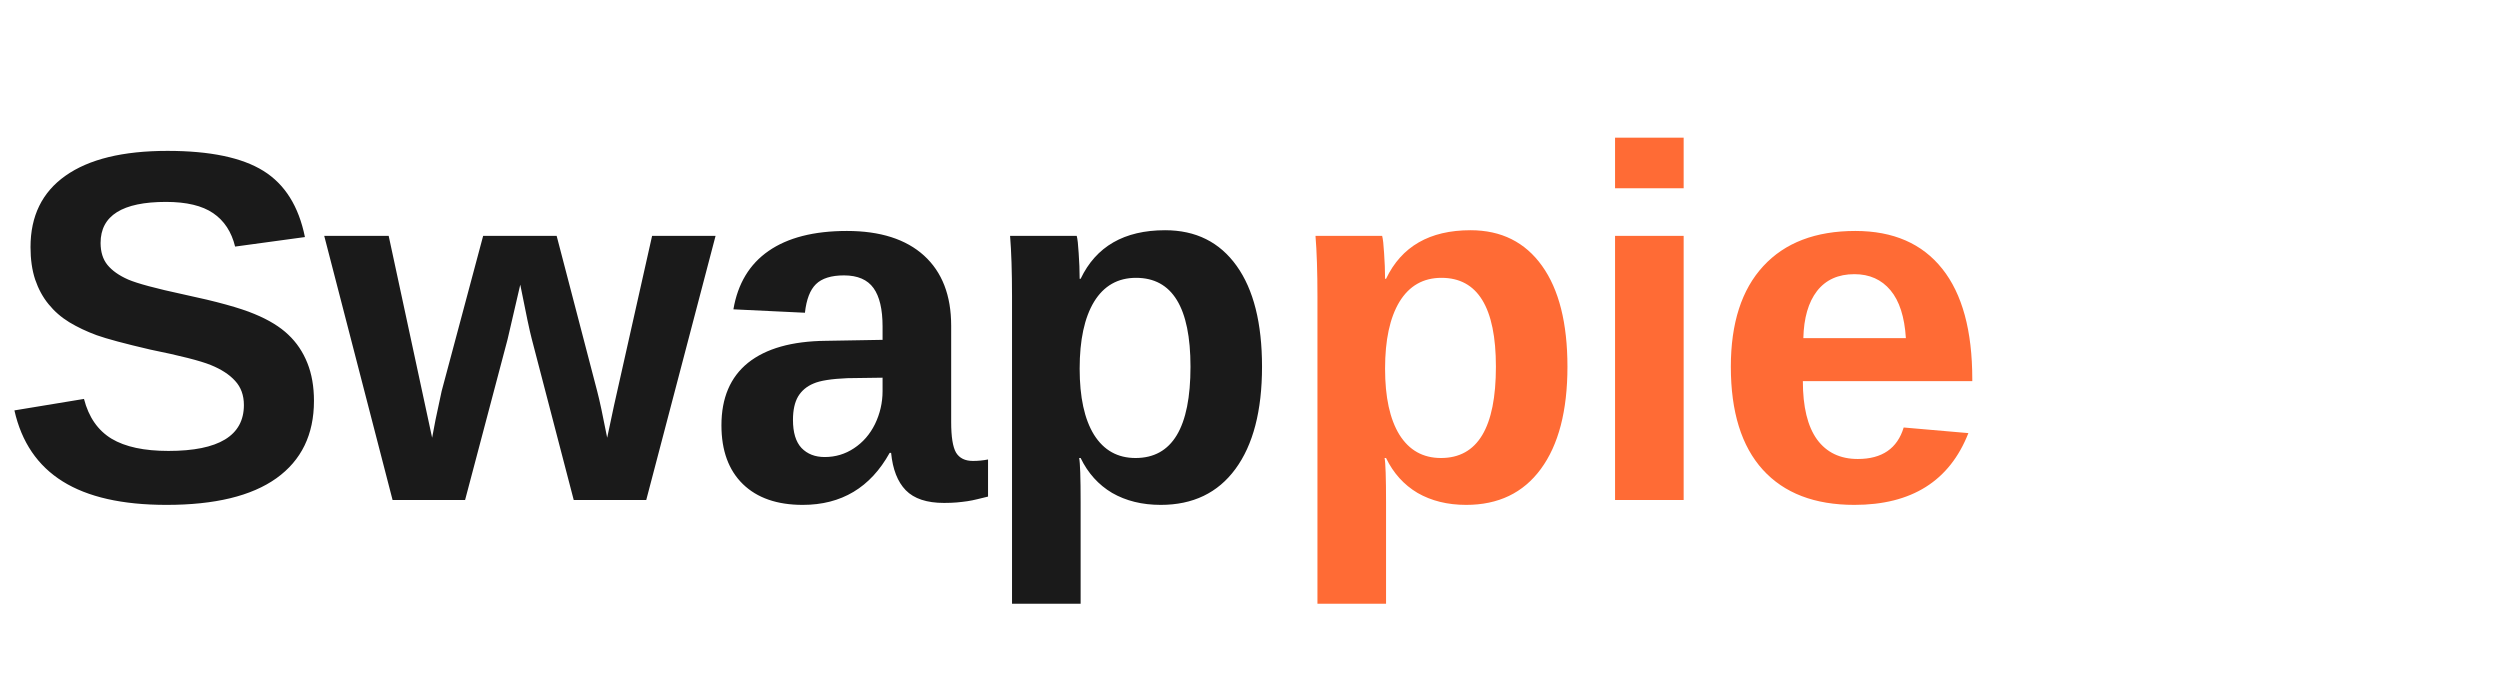
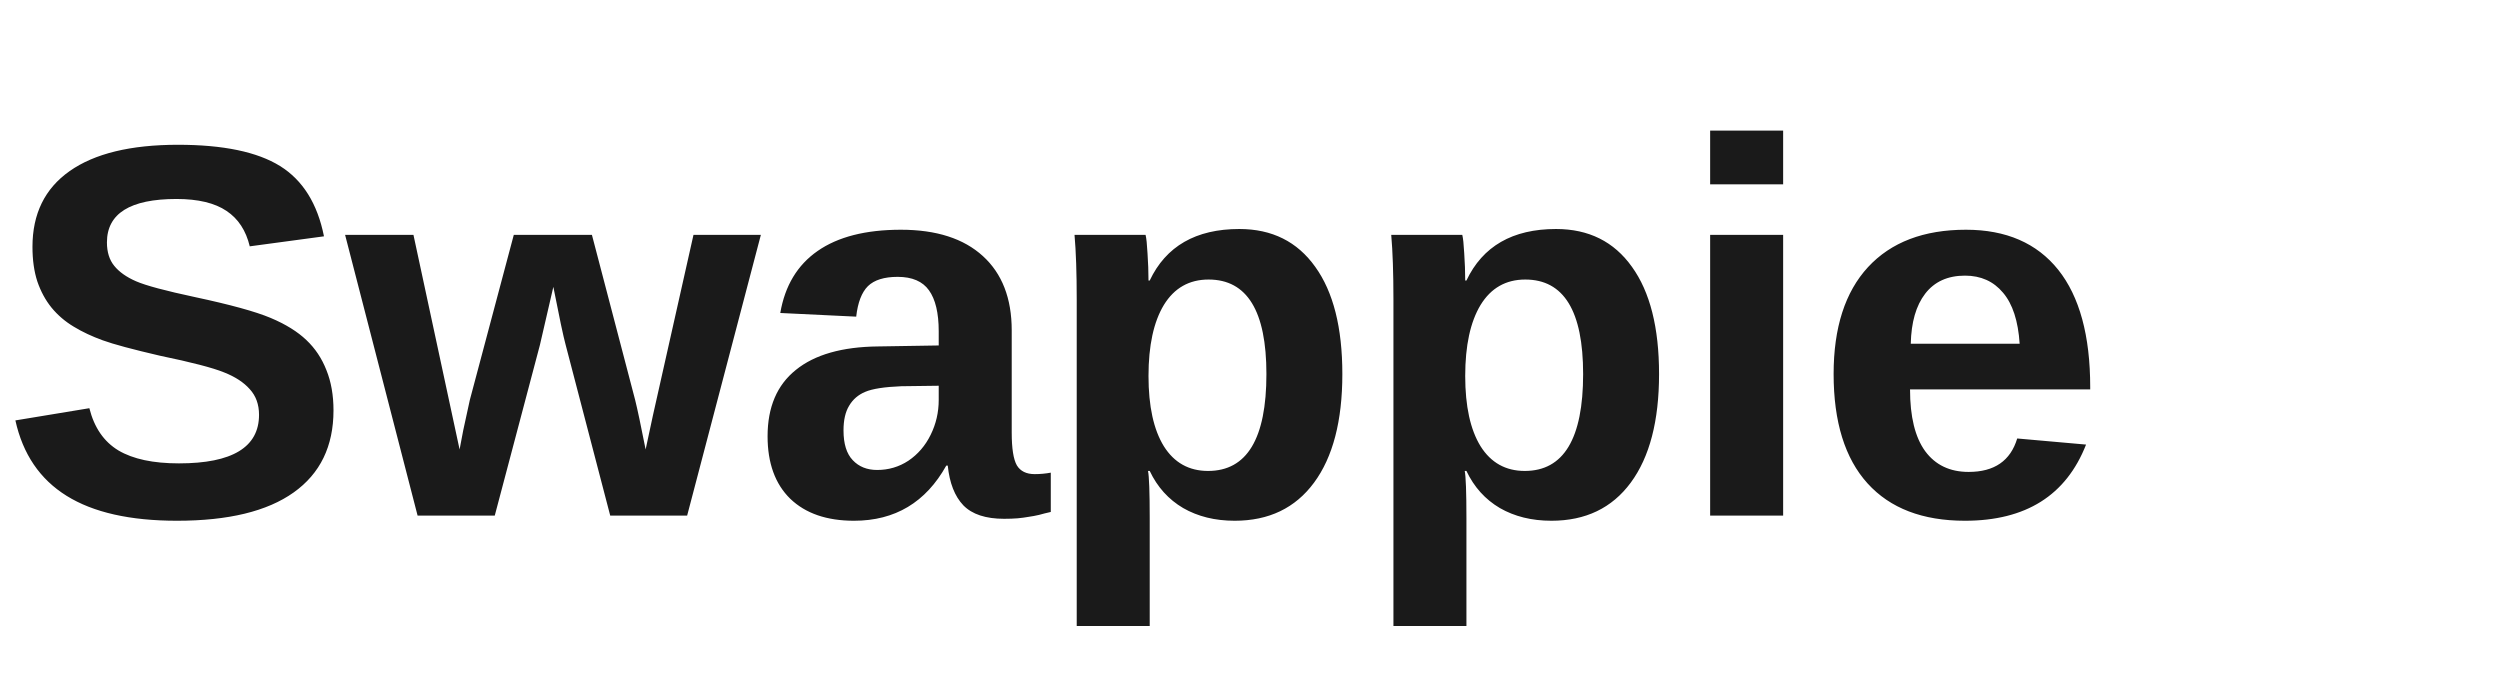
<svg xmlns="http://www.w3.org/2000/svg" viewBox="0 0 160 44">
-   <text x="0" y="32" font-family="-apple-system,BlinkMacSystemFont,Helvetica Neue,Arial,sans-serif" font-size="32" font-weight="700" fill="#1A1A1A" letter-spacing="-0.5">
-     Swap<tspan fill="#FF6B35">pie</tspan>
+   <text x="0" y="33" font-family="-apple-system,BlinkMacSystemFont,Helvetica Neue,Arial,sans-serif" font-size="34" font-weight="700" fill="#1A1A1A" letter-spacing="-0.5">
+     Swappie
  </text>
</svg>
